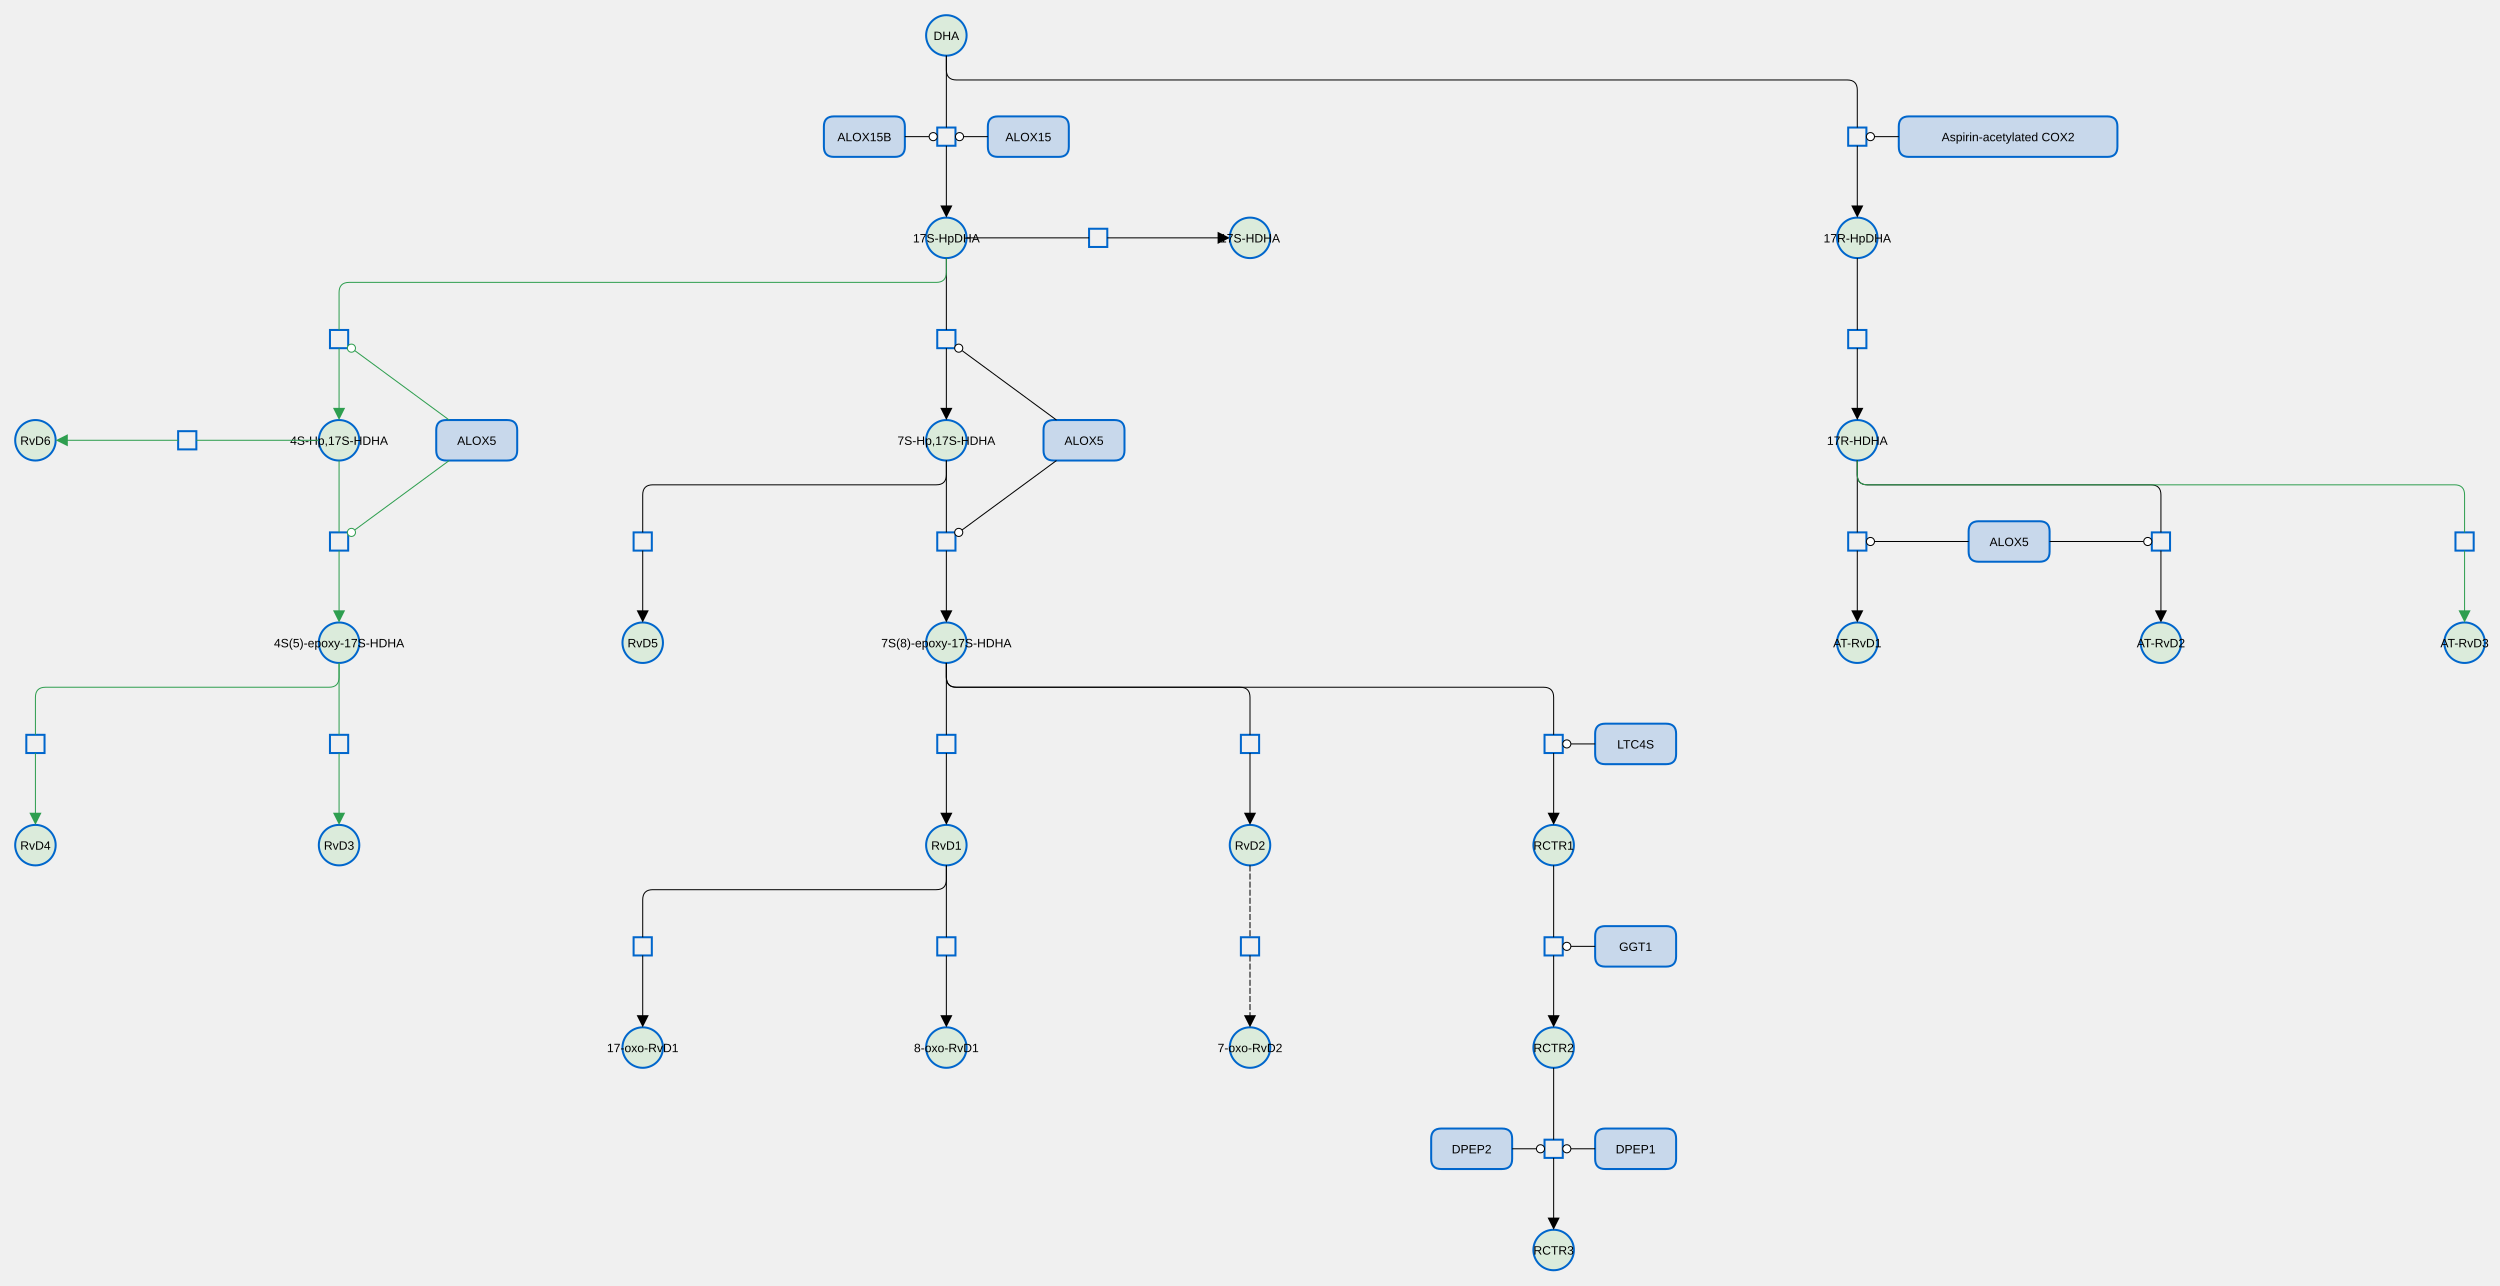
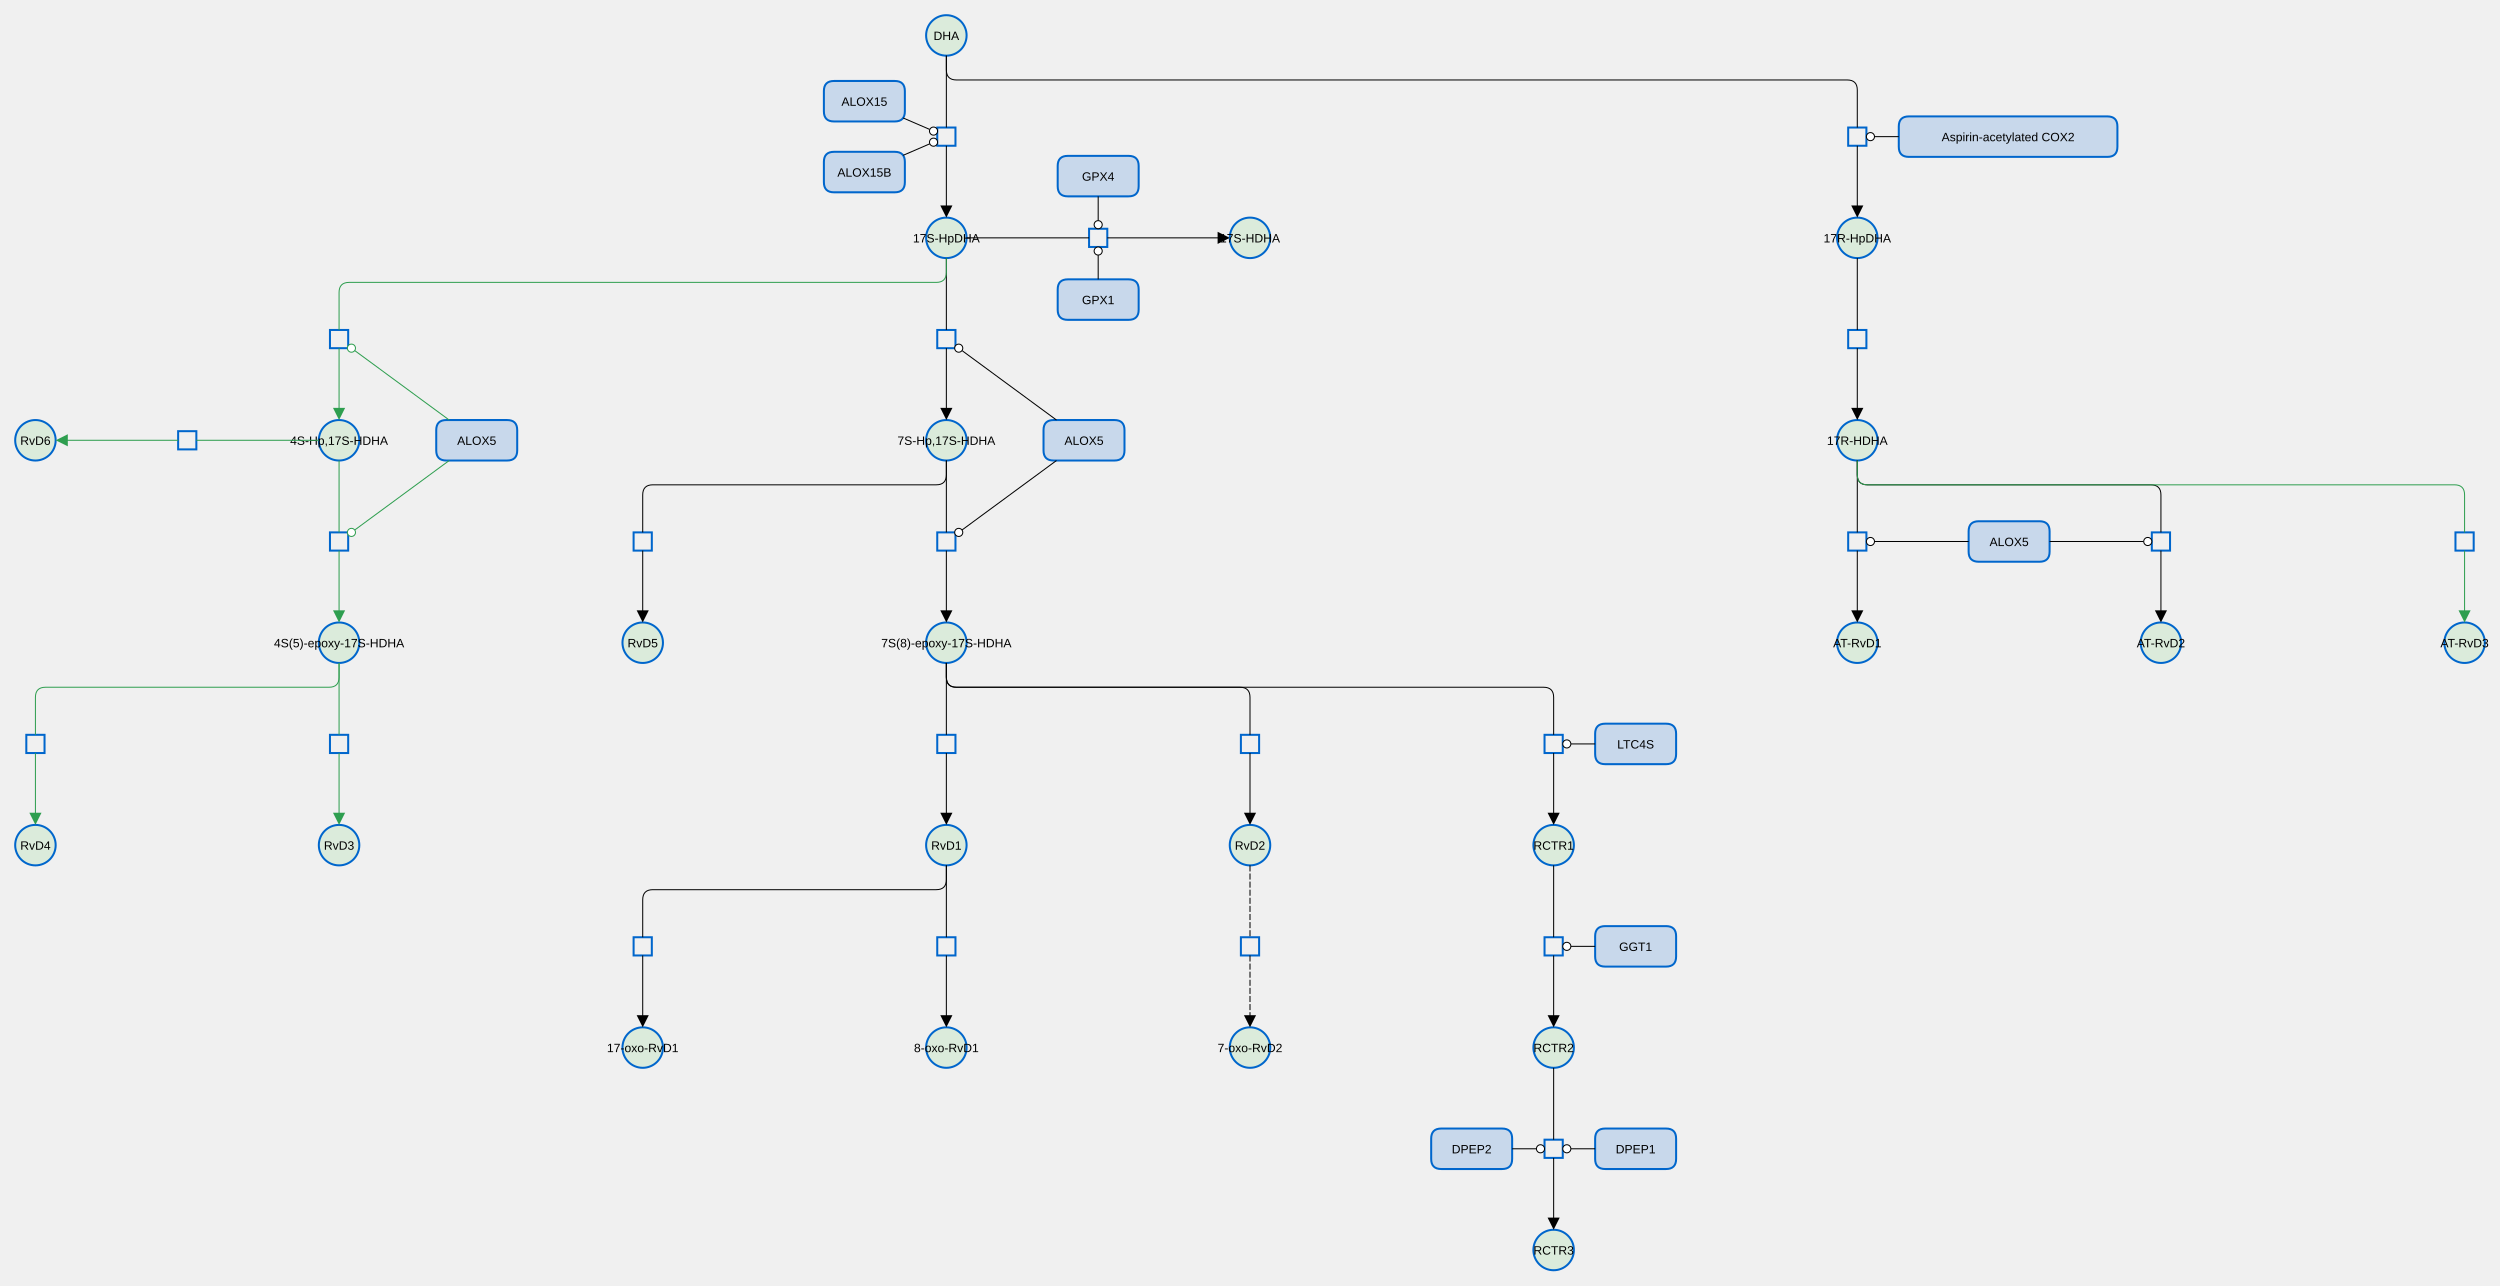
<svg xmlns="http://www.w3.org/2000/svg" width="2470" height="1270" viewBox="0 0 2470 1270" stroke-linecap="butt" stroke-miterlimit="10">
  <g transform="translate(935,35)">
    <path d="M-20 0 C-20 -11.046 -11.046 -20 0 -20 L0 -20 C11.046 -20 20 -11.046 20 0 L20 0 C20 11.046 11.046 20 0 20 L0 20 C-11.046 20 -20 11.046 -20 0 Z" fill="#DBEBDB" stroke="none" />
    <path d="M-20 0 C-20 -11.046 -11.046 -20 0 -20 L0 -20 C11.046 -20 20 -11.046 20 0 L20 0 C20 11.046 11.046 20 0 20 L0 20 C-11.046 20 -20 11.046 -20 0 Z" fill="none" stroke="#0066CC" stroke-width="2" />
    <text x="0" y="4.535" text-anchor="middle" font-family="'Dialog', Arial, Helvetica, sans-serif" font-size="12" fill="#000000" stroke="none" xml:space="preserve">DHA</text>
    <path d="M-20 200 C-20 188.954 -11.046 180 0 180 L0 180 C11.046 180 20 188.954 20 200 L20 200 C20 211.046 11.046 220 0 220 L0 220 C-11.046 220 -20 211.046 -20 200 Z" fill="#DBEBDB" stroke="none" />
    <path d="M-20 200 C-20 188.954 -11.046 180 0 180 L0 180 C11.046 180 20 188.954 20 200 L20 200 C20 211.046 11.046 220 0 220 L0 220 C-11.046 220 -20 211.046 -20 200 Z" fill="none" stroke="#0066CC" stroke-width="2" />
    <text x="0" y="204.535" text-anchor="middle" font-family="'Dialog', Arial, Helvetica, sans-serif" font-size="12" fill="#000000" stroke="none" xml:space="preserve">17S-HpDHA</text>
    <path d="M880 200 C880 188.954 888.954 180 900 180 L900 180 C911.046 180 920 188.954 920 200 L920 200 C920 211.046 911.046 220 900 220 L900 220 C888.954 220 880 211.046 880 200 Z" fill="#DBEBDB" stroke="none" />
    <path d="M880 200 C880 188.954 888.954 180 900 180 L900 180 C911.046 180 920 188.954 920 200 L920 200 C920 211.046 911.046 220 900 220 L900 220 C888.954 220 880 211.046 880 200 Z" fill="none" stroke="#0066CC" stroke-width="2" />
    <text x="900" y="204.535" text-anchor="middle" font-family="'Dialog', Arial, Helvetica, sans-serif" font-size="12" fill="#000000" stroke="none" xml:space="preserve">17R-HpDHA</text>
    <path d="M880 400 C880 388.954 888.954 380 900 380 L900 380 C911.046 380 920 388.954 920 400 L920 400 C920 411.046 911.046 420 900 420 L900 420 C888.954 420 880 411.046 880 400 Z" fill="#DBEBDB" stroke="none" />
    <path d="M880 400 C880 388.954 888.954 380 900 380 L900 380 C911.046 380 920 388.954 920 400 L920 400 C920 411.046 911.046 420 900 420 L900 420 C888.954 420 880 411.046 880 400 Z" fill="none" stroke="#0066CC" stroke-width="2" />
    <text x="900" y="404.535" text-anchor="middle" font-family="'Dialog', Arial, Helvetica, sans-serif" font-size="12" fill="#000000" stroke="none" xml:space="preserve">17R-HDHA</text>
    <path d="M-20 400 C-20 388.954 -11.046 380 0 380 L0 380 C11.046 380 20 388.954 20 400 L20 400 C20 411.046 11.046 420 0 420 L0 420 C-11.046 420 -20 411.046 -20 400 Z" fill="#DBEBDB" stroke="none" />
    <path d="M-20 400 C-20 388.954 -11.046 380 0 380 L0 380 C11.046 380 20 388.954 20 400 L20 400 C20 411.046 11.046 420 0 420 L0 420 C-11.046 420 -20 411.046 -20 400 Z" fill="none" stroke="#0066CC" stroke-width="2" />
    <text x="0" y="404.535" text-anchor="middle" font-family="'Dialog', Arial, Helvetica, sans-serif" font-size="12" fill="#000000" stroke="none" xml:space="preserve">7S-Hp,17S-HDHA</text>
    <path d="M-20 600 C-20 588.954 -11.046 580 0 580 L0 580 C11.046 580 20 588.954 20 600 L20 600 C20 611.046 11.046 620 0 620 L0 620 C-11.046 620 -20 611.046 -20 600 Z" fill="#DBEBDB" stroke="none" />
    <path d="M-20 600 C-20 588.954 -11.046 580 0 580 L0 580 C11.046 580 20 588.954 20 600 L20 600 C20 611.046 11.046 620 0 620 L0 620 C-11.046 620 -20 611.046 -20 600 Z" fill="none" stroke="#0066CC" stroke-width="2" />
    <text x="0" y="604.535" text-anchor="middle" font-family="'Dialog', Arial, Helvetica, sans-serif" font-size="12" fill="#000000" stroke="none" xml:space="preserve">7S(8)-epoxy-17S-HDHA</text>
    <path d="M-20 800 C-20 788.954 -11.046 780 0 780 L0 780 C11.046 780 20 788.954 20 800 L20 800 C20 811.046 11.046 820 0 820 L0 820 C-11.046 820 -20 811.046 -20 800 Z" fill="#DBEBDB" stroke="none" />
    <path d="M-20 800 C-20 788.954 -11.046 780 0 780 L0 780 C11.046 780 20 788.954 20 800 L20 800 C20 811.046 11.046 820 0 820 L0 820 C-11.046 820 -20 811.046 -20 800 Z" fill="none" stroke="#0066CC" stroke-width="2" />
    <text x="0" y="804.535" text-anchor="middle" font-family="'Dialog', Arial, Helvetica, sans-serif" font-size="12" fill="#000000" stroke="none" xml:space="preserve">RvD1</text>
    <path d="M280 800 C280 788.954 288.954 780 300 780 L300 780 C311.046 780 320 788.954 320 800 L320 800 C320 811.046 311.046 820 300 820 L300 820 C288.954 820 280 811.046 280 800 Z" fill="#DBEBDB" stroke="none" />
    <path d="M280 800 C280 788.954 288.954 780 300 780 L300 780 C311.046 780 320 788.954 320 800 L320 800 C320 811.046 311.046 820 300 820 L300 820 C288.954 820 280 811.046 280 800 Z" fill="none" stroke="#0066CC" stroke-width="2" />
    <text x="300" y="804.535" text-anchor="middle" font-family="'Dialog', Arial, Helvetica, sans-serif" font-size="12" fill="#000000" stroke="none" xml:space="preserve">RvD2</text>
    <path d="M-620 400 C-620 388.954 -611.046 380 -600 380 L-600 380 C-588.954 380 -580 388.954 -580 400 L-580 400 C-580 411.046 -588.954 420 -600 420 L-600 420 C-611.046 420 -620 411.046 -620 400 Z" fill="#DBEBDB" stroke="none" />
    <path d="M-620 400 C-620 388.954 -611.046 380 -600 380 L-600 380 C-588.954 380 -580 388.954 -580 400 L-580 400 C-580 411.046 -588.954 420 -600 420 L-600 420 C-611.046 420 -620 411.046 -620 400 Z" fill="none" stroke="#0066CC" stroke-width="2" />
    <text x="-600" y="404.535" text-anchor="middle" font-family="'Dialog', Arial, Helvetica, sans-serif" font-size="12" fill="#000000" stroke="none" xml:space="preserve">4S-Hp,17S-HDHA</text>
    <path d="M-620 600 C-620 588.954 -611.046 580 -600 580 L-600 580 C-588.954 580 -580 588.954 -580 600 L-580 600 C-580 611.046 -588.954 620 -600 620 L-600 620 C-611.046 620 -620 611.046 -620 600 Z" fill="#DBEBDB" stroke="none" />
    <path d="M-620 600 C-620 588.954 -611.046 580 -600 580 L-600 580 C-588.954 580 -580 588.954 -580 600 L-580 600 C-580 611.046 -588.954 620 -600 620 L-600 620 C-611.046 620 -620 611.046 -620 600 Z" fill="none" stroke="#0066CC" stroke-width="2" />
    <text x="-600" y="604.535" text-anchor="middle" font-family="'Dialog', Arial, Helvetica, sans-serif" font-size="12" fill="#000000" stroke="none" xml:space="preserve">4S(5)-epoxy-17S-HDHA</text>
    <path d="M-620 800 C-620 788.954 -611.046 780 -600 780 L-600 780 C-588.954 780 -580 788.954 -580 800 L-580 800 C-580 811.046 -588.954 820 -600 820 L-600 820 C-611.046 820 -620 811.046 -620 800 Z" fill="#DBEBDB" stroke="none" />
    <path d="M-620 800 C-620 788.954 -611.046 780 -600 780 L-600 780 C-588.954 780 -580 788.954 -580 800 L-580 800 C-580 811.046 -588.954 820 -600 820 L-600 820 C-611.046 820 -620 811.046 -620 800 Z" fill="none" stroke="#0066CC" stroke-width="2" />
    <text x="-600" y="804.535" text-anchor="middle" font-family="'Dialog', Arial, Helvetica, sans-serif" font-size="12" fill="#000000" stroke="none" xml:space="preserve">RvD3</text>
    <path d="M-920 800 C-920 788.954 -911.046 780 -900 780 L-900 780 C-888.954 780 -880 788.954 -880 800 L-880 800 C-880 811.046 -888.954 820 -900 820 L-900 820 C-911.046 820 -920 811.046 -920 800 Z" fill="#DBEBDB" stroke="none" />
    <path d="M-920 800 C-920 788.954 -911.046 780 -900 780 L-900 780 C-888.954 780 -880 788.954 -880 800 L-880 800 C-880 811.046 -888.954 820 -900 820 L-900 820 C-911.046 820 -920 811.046 -920 800 Z" fill="none" stroke="#0066CC" stroke-width="2" />
    <text x="-900" y="804.535" text-anchor="middle" font-family="'Dialog', Arial, Helvetica, sans-serif" font-size="12" fill="#000000" stroke="none" xml:space="preserve">RvD4</text>
    <path d="M-320 600 C-320 588.954 -311.046 580 -300 580 L-300 580 C-288.954 580 -280 588.954 -280 600 L-280 600 C-280 611.046 -288.954 620 -300 620 L-300 620 C-311.046 620 -320 611.046 -320 600 Z" fill="#DBEBDB" stroke="none" />
    <path d="M-320 600 C-320 588.954 -311.046 580 -300 580 L-300 580 C-288.954 580 -280 588.954 -280 600 L-280 600 C-280 611.046 -288.954 620 -300 620 L-300 620 C-311.046 620 -320 611.046 -320 600 Z" fill="none" stroke="#0066CC" stroke-width="2" />
    <text x="-300" y="604.535" text-anchor="middle" font-family="'Dialog', Arial, Helvetica, sans-serif" font-size="12" fill="#000000" stroke="none" xml:space="preserve">RvD5</text>
    <path d="M880 600 C880 588.954 888.954 580 900 580 L900 580 C911.046 580 920 588.954 920 600 L920 600 C920 611.046 911.046 620 900 620 L900 620 C888.954 620 880 611.046 880 600 Z" fill="#DBEBDB" stroke="none" />
    <path d="M880 600 C880 588.954 888.954 580 900 580 L900 580 C911.046 580 920 588.954 920 600 L920 600 C920 611.046 911.046 620 900 620 L900 620 C888.954 620 880 611.046 880 600 Z" fill="none" stroke="#0066CC" stroke-width="2" />
    <text x="900" y="604.535" text-anchor="middle" font-family="'Dialog', Arial, Helvetica, sans-serif" font-size="12" fill="#000000" stroke="none" xml:space="preserve">AT-RvD1</text>
    <path d="M1180 600 C1180 588.954 1188.954 580 1200 580 L1200 580 C1211.046 580 1220 588.954 1220 600 L1220 600 C1220 611.046 1211.046 620 1200 620 L1200 620 C1188.954 620 1180 611.046 1180 600 Z" fill="#DBEBDB" stroke="none" />
    <path d="M1180 600 C1180 588.954 1188.954 580 1200 580 L1200 580 C1211.046 580 1220 588.954 1220 600 L1220 600 C1220 611.046 1211.046 620 1200 620 L1200 620 C1188.954 620 1180 611.046 1180 600 Z" fill="none" stroke="#0066CC" stroke-width="2" />
    <text x="1200" y="604.535" text-anchor="middle" font-family="'Dialog', Arial, Helvetica, sans-serif" font-size="12" fill="#000000" stroke="none" xml:space="preserve">AT-RvD2</text>
    <path d="M580 800 C580 788.954 588.954 780 600 780 L600 780 C611.046 780 620 788.954 620 800 L620 800 C620 811.046 611.046 820 600 820 L600 820 C588.954 820 580 811.046 580 800 Z" fill="#DBEBDB" stroke="none" />
    <path d="M580 800 C580 788.954 588.954 780 600 780 L600 780 C611.046 780 620 788.954 620 800 L620 800 C620 811.046 611.046 820 600 820 L600 820 C588.954 820 580 811.046 580 800 Z" fill="none" stroke="#0066CC" stroke-width="2" />
    <text x="600" y="804.535" text-anchor="middle" font-family="'Dialog', Arial, Helvetica, sans-serif" font-size="12" fill="#000000" stroke="none" xml:space="preserve">RCTR1</text>
    <path d="M580 1000 C580 988.954 588.954 980 600 980 L600 980 C611.046 980 620 988.954 620 1000 L620 1000 C620 1011.046 611.046 1020 600 1020 L600 1020 C588.954 1020 580 1011.046 580 1000 Z" fill="#DBEBDB" stroke="none" />
    <path d="M580 1000 C580 988.954 588.954 980 600 980 L600 980 C611.046 980 620 988.954 620 1000 L620 1000 C620 1011.046 611.046 1020 600 1020 L600 1020 C588.954 1020 580 1011.046 580 1000 Z" fill="none" stroke="#0066CC" stroke-width="2" />
    <text x="600" y="1004.535" text-anchor="middle" font-family="'Dialog', Arial, Helvetica, sans-serif" font-size="12" fill="#000000" stroke="none" xml:space="preserve">RCTR2</text>
    <path d="M580 1200 C580 1188.954 588.954 1180 600 1180 L600 1180 C611.046 1180 620 1188.954 620 1200 L620 1200 C620 1211.046 611.046 1220 600 1220 L600 1220 C588.954 1220 580 1211.046 580 1200 Z" fill="#DBEBDB" stroke="none" />
    <path d="M580 1200 C580 1188.954 588.954 1180 600 1180 L600 1180 C611.046 1180 620 1188.954 620 1200 L620 1200 C620 1211.046 611.046 1220 600 1220 L600 1220 C588.954 1220 580 1211.046 580 1200 Z" fill="none" stroke="#0066CC" stroke-width="2" />
    <text x="600" y="1204.535" text-anchor="middle" font-family="'Dialog', Arial, Helvetica, sans-serif" font-size="12" fill="#000000" stroke="none" xml:space="preserve">RCTR3</text>
    <path d="M280 200 C280 188.954 288.954 180 300 180 L300 180 C311.046 180 320 188.954 320 200 L320 200 C320 211.046 311.046 220 300 220 L300 220 C288.954 220 280 211.046 280 200 Z" fill="#DBEBDB" stroke="none" />
    <path d="M280 200 C280 188.954 288.954 180 300 180 L300 180 C311.046 180 320 188.954 320 200 L320 200 C320 211.046 311.046 220 300 220 L300 220 C288.954 220 280 211.046 280 200 Z" fill="none" stroke="#0066CC" stroke-width="2" />
    <text x="300" y="204.535" text-anchor="middle" font-family="'Dialog', Arial, Helvetica, sans-serif" font-size="12" fill="#000000" stroke="none" xml:space="preserve">17S-HDHA</text>
    <path d="M-920 400 C-920 388.954 -911.046 380 -900 380 L-900 380 C-888.954 380 -880 388.954 -880 400 L-880 400 C-880 411.046 -888.954 420 -900 420 L-900 420 C-911.046 420 -920 411.046 -920 400 Z" fill="#DBEBDB" stroke="none" />
    <path d="M-920 400 C-920 388.954 -911.046 380 -900 380 L-900 380 C-888.954 380 -880 388.954 -880 400 L-880 400 C-880 411.046 -888.954 420 -900 420 L-900 420 C-911.046 420 -920 411.046 -920 400 Z" fill="none" stroke="#0066CC" stroke-width="2" />
    <text x="-900" y="404.535" text-anchor="middle" font-family="'Dialog', Arial, Helvetica, sans-serif" font-size="12" fill="#000000" stroke="none" xml:space="preserve">RvD6</text>
    <path d="M1480 600 C1480 588.954 1488.954 580 1500 580 L1500 580 C1511.046 580 1520 588.954 1520 600 L1520 600 C1520 611.046 1511.046 620 1500 620 L1500 620 C1488.954 620 1480 611.046 1480 600 Z" fill="#DBEBDB" stroke="none" />
    <path d="M1480 600 C1480 588.954 1488.954 580 1500 580 L1500 580 C1511.046 580 1520 588.954 1520 600 L1520 600 C1520 611.046 1511.046 620 1500 620 L1500 620 C1488.954 620 1480 611.046 1480 600 Z" fill="none" stroke="#0066CC" stroke-width="2" />
    <text x="1500" y="604.535" text-anchor="middle" font-family="'Dialog', Arial, Helvetica, sans-serif" font-size="12" fill="#000000" stroke="none" xml:space="preserve">AT-RvD3</text>
    <path d="M-20 1000 C-20 988.954 -11.046 980 0 980 L0 980 C11.046 980 20 988.954 20 1000 L20 1000 C20 1011.046 11.046 1020 0 1020 L0 1020 C-11.046 1020 -20 1011.046 -20 1000 Z" fill="#DBEBDB" stroke="none" />
    <path d="M-20 1000 C-20 988.954 -11.046 980 0 980 L0 980 C11.046 980 20 988.954 20 1000 L20 1000 C20 1011.046 11.046 1020 0 1020 L0 1020 C-11.046 1020 -20 1011.046 -20 1000 Z" fill="none" stroke="#0066CC" stroke-width="2" />
    <text x="0" y="1004.535" text-anchor="middle" font-family="'Dialog', Arial, Helvetica, sans-serif" font-size="12" fill="#000000" stroke="none" xml:space="preserve">8-oxo-RvD1</text>
    <path d="M-320 1000 C-320 988.954 -311.046 980 -300 980 L-300 980 C-288.954 980 -280 988.954 -280 1000 L-280 1000 C-280 1011.046 -288.954 1020 -300 1020 L-300 1020 C-311.046 1020 -320 1011.046 -320 1000 Z" fill="#DBEBDB" stroke="none" />
    <path d="M-320 1000 C-320 988.954 -311.046 980 -300 980 L-300 980 C-288.954 980 -280 988.954 -280 1000 L-280 1000 C-280 1011.046 -288.954 1020 -300 1020 L-300 1020 C-311.046 1020 -320 1011.046 -320 1000 Z" fill="none" stroke="#0066CC" stroke-width="2" />
    <text x="-300" y="1004.535" text-anchor="middle" font-family="'Dialog', Arial, Helvetica, sans-serif" font-size="12" fill="#000000" stroke="none" xml:space="preserve">17-oxo-RvD1</text>
    <path d="M280 1000 C280 988.954 288.954 980 300 980 L300 980 C311.046 980 320 988.954 320 1000 L320 1000 C320 1011.046 311.046 1020 300 1020 L300 1020 C288.954 1020 280 1011.046 280 1000 Z" fill="#DBEBDB" stroke="none" />
    <path d="M280 1000 C280 988.954 288.954 980 300 980 L300 980 C311.046 980 320 988.954 320 1000 L320 1000 C320 1011.046 311.046 1020 300 1020 L300 1020 C288.954 1020 280 1011.046 280 1000 Z" fill="none" stroke="#0066CC" stroke-width="2" />
    <text x="300" y="1004.535" text-anchor="middle" font-family="'Dialog', Arial, Helvetica, sans-serif" font-size="12" fill="#000000" stroke="none" xml:space="preserve">7-oxo-RvD2</text>
    <path d="M-9 91 L9 91 L9 109 L-9 109 Z" fill="none" stroke="#0066CC" stroke-width="2" />
    <path d="M-9 291 L9 291 L9 309 L-9 309 Z" fill="none" stroke="#0066CC" stroke-width="2" />
    <path d="M-9 491 L9 491 L9 509 L-9 509 Z" fill="none" stroke="#0066CC" stroke-width="2" />
    <path d="M-9 691 L9 691 L9 709 L-9 709 Z" fill="none" stroke="#0066CC" stroke-width="2" />
    <path d="M291 691 L309 691 L309 709 L291 709 Z" fill="none" stroke="#0066CC" stroke-width="2" />
    <path d="M-609 291 L-591 291 L-591 309 L-609 309 Z" fill="none" stroke="#0066CC" stroke-width="2" />
    <path d="M-609 491 L-591 491 L-591 509 L-609 509 Z" fill="none" stroke="#0066CC" stroke-width="2" />
    <path d="M-609 691 L-591 691 L-591 709 L-609 709 Z" fill="none" stroke="#0066CC" stroke-width="2" />
    <path d="M-909 691 L-891 691 L-891 709 L-909 709 Z" fill="none" stroke="#0066CC" stroke-width="2" />
    <path d="M-309 491 L-291 491 L-291 509 L-309 509 Z" fill="none" stroke="#0066CC" stroke-width="2" />
    <path d="M891 91 L909 91 L909 109 L891 109 Z" fill="none" stroke="#0066CC" stroke-width="2" />
    <path d="M891 291 L909 291 L909 309 L891 309 Z" fill="none" stroke="#0066CC" stroke-width="2" />
    <path d="M891 491 L909 491 L909 509 L891 509 Z" fill="none" stroke="#0066CC" stroke-width="2" />
    <path d="M1191 491 L1209 491 L1209 509 L1191 509 Z" fill="none" stroke="#0066CC" stroke-width="2" />
    <path d="M591 691 L609 691 L609 709 L591 709 Z" fill="none" stroke="#0066CC" stroke-width="2" />
    <path d="M591 891 L609 891 L609 909 L591 909 Z" fill="none" stroke="#0066CC" stroke-width="2" />
    <path d="M591 1091 L609 1091 L609 1109 L591 1109 Z" fill="none" stroke="#0066CC" stroke-width="2" />
    <path d="M141 191 L159 191 L159 209 L141 209 Z" fill="none" stroke="#0066CC" stroke-width="2" />
    <path d="M-759 391 L-741 391 L-741 409 L-759 409 Z" fill="none" stroke="#0066CC" stroke-width="2" />
    <path d="M1491 491 L1509 491 L1509 509 L1491 509 Z" fill="none" stroke="#0066CC" stroke-width="2" />
    <path d="M-9 891 L9 891 L9 909 L-9 909 Z" fill="none" stroke="#0066CC" stroke-width="2" />
    <path d="M-309 891 L-291 891 L-291 909 L-309 909 Z" fill="none" stroke="#0066CC" stroke-width="2" />
    <path d="M291 891 L309 891 L309 909 L291 909 Z" fill="none" stroke="#0066CC" stroke-width="2" />
-     <path d="M-121 90 Q-121 80 -111 80 L-51 80 Q-41 80 -41 90 L-41 110 Q-41 120 -51 120 L-111 120 Q-121 120 -121 110 Z" fill="#C8D8EB" stroke="none" />
-     <path d="M-121 90 Q-121 80 -111 80 L-51 80 Q-41 80 -41 90 L-41 110 Q-41 120 -51 120 L-111 120 Q-121 120 -121 110 Z" fill="none" stroke="#0066CC" stroke-width="2" />
-     <text x="-81" y="104.535" text-anchor="middle" font-family="'Dialog', Arial, Helvetica, sans-serif" font-size="12" fill="#000000" stroke="none" xml:space="preserve">ALOX15B</text>
-     <path d="M41 90 Q41 80 51 80 L111 80 Q121 80 121 90 L121 110 Q121 120 111 120 L51 120 Q41 120 41 110 Z" fill="#C8D8EB" stroke="none" />
-     <path d="M41 90 Q41 80 51 80 L111 80 Q121 80 121 90 L121 110 Q121 120 111 120 L51 120 Q41 120 41 110 Z" fill="none" stroke="#0066CC" stroke-width="2" />
-     <text x="81" y="104.535" text-anchor="middle" font-family="'Dialog', Arial, Helvetica, sans-serif" font-size="12" fill="#000000" stroke="none" xml:space="preserve">ALOX15</text>
+     <path d="M-121 55 Q-121 45 -111 45 L-51 45 Q-41 45 -41 55 L-41 75 Q-41 85 -51 85 L-111 85 Q-121 85 -121 75 Z" fill="#C8D8EB" stroke="none" />
+     <path d="M-121 55 Q-121 45 -111 45 L-51 45 Q-41 45 -41 55 L-41 75 Q-41 85 -51 85 L-111 85 Q-121 85 -121 75 Z" fill="none" stroke="#0066CC" stroke-width="2" />
+     <text x="-81" y="69.535" text-anchor="middle" font-family="'Dialog', Arial, Helvetica, sans-serif" font-size="12" fill="#000000" stroke="none" xml:space="preserve">ALOX15</text>
+     <path d="M-121 125 Q-121 115 -111 115 L-51 115 Q-41 115 -41 125 L-41 145 Q-41 155 -51 155 L-111 155 Q-121 155 -121 145 Z" fill="#C8D8EB" stroke="none" />
+     <path d="M-121 125 Q-121 115 -111 115 L-51 115 Q-41 115 -41 125 L-41 145 Q-41 155 -51 155 L-111 155 Q-121 155 -121 145 Z" fill="none" stroke="#0066CC" stroke-width="2" />
+     <text x="-81" y="139.535" text-anchor="middle" font-family="'Dialog', Arial, Helvetica, sans-serif" font-size="12" fill="#000000" stroke="none" xml:space="preserve">ALOX15B</text>
+     <path d="M110 129 Q110 119 120 119 L180 119 Q190 119 190 129 L190 149 Q190 159 180 159 L120 159 Q110 159 110 149 Z" fill="#C8D8EB" stroke="none" />
+     <path d="M110 129 Q110 119 120 119 L180 119 Q190 119 190 129 L190 149 Q190 159 180 159 L120 159 Q110 159 110 149 Z" fill="none" stroke="#0066CC" stroke-width="2" />
+     <text x="150" y="143.535" text-anchor="middle" font-family="'Dialog', Arial, Helvetica, sans-serif" font-size="12" fill="#000000" stroke="none" xml:space="preserve">GPX4</text>
+     <path d="M110 251 Q110 241 120 241 L180 241 Q190 241 190 251 L190 271 Q190 281 180 281 L120 281 Q110 281 110 271 Z" fill="#C8D8EB" stroke="none" />
+     <path d="M110 251 Q110 241 120 241 L180 241 Q190 241 190 251 L190 271 Q190 281 180 281 L120 281 Q110 281 110 271 Z" fill="none" stroke="#0066CC" stroke-width="2" />
+     <text x="150" y="265.535" text-anchor="middle" font-family="'Dialog', Arial, Helvetica, sans-serif" font-size="12" fill="#000000" stroke="none" xml:space="preserve">GPX1</text>
    <path d="M96 390 Q96 380 106 380 L166 380 Q176 380 176 390 L176 410 Q176 420 166 420 L106 420 Q96 420 96 410 Z" fill="#C8D8EB" stroke="none" />
    <path d="M96 390 Q96 380 106 380 L166 380 Q176 380 176 390 L176 410 Q176 420 166 420 L106 420 Q96 420 96 410 Z" fill="none" stroke="#0066CC" stroke-width="2" />
    <text x="136" y="404.535" text-anchor="middle" font-family="'Dialog', Arial, Helvetica, sans-serif" font-size="12" fill="#000000" stroke="none" xml:space="preserve">ALOX5</text>
    <path d="M-504 390 Q-504 380 -494 380 L-434 380 Q-424 380 -424 390 L-424 410 Q-424 420 -434 420 L-494 420 Q-504 420 -504 410 Z" fill="#C8D8EB" stroke="none" />
    <path d="M-504 390 Q-504 380 -494 380 L-434 380 Q-424 380 -424 390 L-424 410 Q-424 420 -434 420 L-494 420 Q-504 420 -504 410 Z" fill="none" stroke="#0066CC" stroke-width="2" />
    <text x="-464" y="404.535" text-anchor="middle" font-family="'Dialog', Arial, Helvetica, sans-serif" font-size="12" fill="#000000" stroke="none" xml:space="preserve">ALOX5</text>
    <path d="M641 690 Q641 680 651 680 L711 680 Q721 680 721 690 L721 710 Q721 720 711 720 L651 720 Q641 720 641 710 Z" fill="#C8D8EB" stroke="none" />
    <path d="M641 690 Q641 680 651 680 L711 680 Q721 680 721 690 L721 710 Q721 720 711 720 L651 720 Q641 720 641 710 Z" fill="none" stroke="#0066CC" stroke-width="2" />
    <text x="681" y="704.535" text-anchor="middle" font-family="'Dialog', Arial, Helvetica, sans-serif" font-size="12" fill="#000000" stroke="none" xml:space="preserve">LTC4S</text>
    <path d="M641 890 Q641 880 651 880 L711 880 Q721 880 721 890 L721 910 Q721 920 711 920 L651 920 Q641 920 641 910 Z" fill="#C8D8EB" stroke="none" />
    <path d="M641 890 Q641 880 651 880 L711 880 Q721 880 721 890 L721 910 Q721 920 711 920 L651 920 Q641 920 641 910 Z" fill="none" stroke="#0066CC" stroke-width="2" />
    <text x="681" y="904.535" text-anchor="middle" font-family="'Dialog', Arial, Helvetica, sans-serif" font-size="12" fill="#000000" stroke="none" xml:space="preserve">GGT1</text>
    <path d="M479 1090 Q479 1080 489 1080 L549 1080 Q559 1080 559 1090 L559 1110 Q559 1120 549 1120 L489 1120 Q479 1120 479 1110 Z" fill="#C8D8EB" stroke="none" />
    <path d="M479 1090 Q479 1080 489 1080 L549 1080 Q559 1080 559 1090 L559 1110 Q559 1120 549 1120 L489 1120 Q479 1120 479 1110 Z" fill="none" stroke="#0066CC" stroke-width="2" />
    <text x="519" y="1104.535" text-anchor="middle" font-family="'Dialog', Arial, Helvetica, sans-serif" font-size="12" fill="#000000" stroke="none" xml:space="preserve">DPEP2</text>
    <path d="M641 1090 Q641 1080 651 1080 L711 1080 Q721 1080 721 1090 L721 1110 Q721 1120 711 1120 L651 1120 Q641 1120 641 1110 Z" fill="#C8D8EB" stroke="none" />
    <path d="M641 1090 Q641 1080 651 1080 L711 1080 Q721 1080 721 1090 L721 1110 Q721 1120 711 1120 L651 1120 Q641 1120 641 1110 Z" fill="none" stroke="#0066CC" stroke-width="2" />
    <text x="681" y="1104.535" text-anchor="middle" font-family="'Dialog', Arial, Helvetica, sans-serif" font-size="12" fill="#000000" stroke="none" xml:space="preserve">DPEP1</text>
    <path d="M941 90 Q941 80 951 80 L1147 80 Q1157 80 1157 90 L1157 110 Q1157 120 1147 120 L951 120 Q941 120 941 110 Z" fill="#C8D8EB" stroke="none" />
    <path d="M941 90 Q941 80 951 80 L1147 80 Q1157 80 1157 90 L1157 110 Q1157 120 1147 120 L951 120 Q941 120 941 110 Z" fill="none" stroke="#0066CC" stroke-width="2" />
    <text x="1049" y="104.535" text-anchor="middle" font-family="'Dialog', Arial, Helvetica, sans-serif" font-size="12" fill="#000000" stroke="none" xml:space="preserve">Aspirin-acetylated COX2</text>
    <path d="M1010 490 Q1010 480 1020 480 L1080 480 Q1090 480 1090 490 L1090 510 Q1090 520 1080 520 L1020 520 Q1010 520 1010 510 Z" fill="#C8D8EB" stroke="none" />
    <path d="M1010 490 Q1010 480 1020 480 L1080 480 Q1090 480 1090 490 L1090 510 Q1090 520 1080 520 L1020 520 Q1010 520 1010 510 Z" fill="none" stroke="#0066CC" stroke-width="2" />
    <text x="1050" y="504.535" text-anchor="middle" font-family="'Dialog', Arial, Helvetica, sans-serif" font-size="12" fill="#000000" stroke="none" xml:space="preserve">ALOX5</text>
-     <path d="M-41 100 L-17 100" fill="none" stroke="#000000" />
-     <circle cx="-13" cy="100" r="4" fill="white" stroke="#000000" />
-     <path d="M41 100 L17 100" fill="none" stroke="#000000" />
-     <circle cx="13" cy="100" r="4" fill="white" stroke="#000000" />
+     <path d="M-42.745 81.53 L-16.344 92.938" fill="none" stroke="#000000" />
+     <circle cx="-12.672" cy="94.525" r="4" fill="white" stroke="#000000" />
+     <path d="M-42.745 118.47 L-16.344 107.062" fill="none" stroke="#000000" />
+     <circle cx="-12.672" cy="105.475" r="4" fill="white" stroke="#000000" />
    <path d="M0 20 L0 91" fill="none" stroke="#000000" />
    <path d="M0 109 L0 169" fill="none" stroke="#000000" />
    <path d="M0 180 L-6 168 L6 168 Z" fill="#000000" stroke="none" />
+     <path d="M150 159 L150 183" fill="none" stroke="#000000" />
+     <circle cx="150" cy="187" r="4" fill="white" stroke="#000000" />
+     <path d="M150 241 L150 217" fill="none" stroke="#000000" />
+     <circle cx="150" cy="213" r="4" fill="white" stroke="#000000" />
    <path d="M20 200 L141 200" fill="none" stroke="#000000" />
    <path d="M159 200 L269 200" fill="none" stroke="#000000" />
    <path d="M280 200 L268 206 L268 194 Z" fill="#000000" stroke="none" />
    <path d="M108.8 380 L15.445 311.357" fill="none" stroke="#000000" />
    <circle cx="12.223" cy="308.987" r="4" fill="white" stroke="#000000" />
    <path d="M108.8 420 L15.445 488.643" fill="none" stroke="#000000" />
    <circle cx="12.223" cy="491.013" r="4" fill="white" stroke="#000000" />
    <path d="M0 220 L0 291" fill="none" stroke="#000000" />
    <path d="M0 309 L0 369" fill="none" stroke="#000000" />
    <path d="M0 380 L-6 368 L6 368 Z" fill="#000000" stroke="none" />
    <path d="M0 420 L0 491" fill="none" stroke="#000000" />
    <path d="M0 509 L0 569" fill="none" stroke="#000000" />
    <path d="M0 580 L-6 568 L6 568 Z" fill="#000000" stroke="none" />
    <path d="M0 620 L0 691" fill="none" stroke="#000000" />
    <path d="M0 709 L0 769" fill="none" stroke="#000000" />
    <path d="M0 780 L-6 768 L6 768 Z" fill="#000000" stroke="none" />
    <path d="M0 620 L0 634 Q0 644 10 644 L290 644 Q300 644 300 654 L300 691" fill="none" stroke="#000000" />
    <path d="M300 709 L300 769" fill="none" stroke="#000000" />
    <path d="M300 780 L294 768 L306 768 Z" fill="#000000" stroke="none" />
    <path d="M0 420 L0 434 Q0 444 -10 444 L-290 444 Q-300 444 -300 454 L-300 491" fill="none" stroke="#000000" />
    <path d="M-300 509 L-300 569" fill="none" stroke="#000000" />
    <path d="M-300 580 L-306 568 L-294 568 Z" fill="#000000" stroke="none" />
    <path d="M-491.2 380 L-584.555 311.357" fill="none" stroke="#2E9E4F" />
    <circle cx="-587.777" cy="308.987" r="4" fill="white" stroke="#2E9E4F" />
    <path d="M-491.2 420 L-584.555 488.643" fill="none" stroke="#2E9E4F" />
    <circle cx="-587.777" cy="491.013" r="4" fill="white" stroke="#2E9E4F" />
    <path d="M0 220 L0 234 Q0 244 -10 244 L-590 244 Q-600 244 -600 254 L-600 291" fill="none" stroke="#2E9E4F" />
    <path d="M-600 309 L-600 369" fill="none" stroke="#2E9E4F" />
    <path d="M-600 380 L-606 368 L-594 368 Z" fill="#2E9E4F" stroke="none" />
    <path d="M-600 420 L-600 491" fill="none" stroke="#2E9E4F" />
    <path d="M-600 509 L-600 569" fill="none" stroke="#2E9E4F" />
    <path d="M-600 580 L-606 568 L-594 568 Z" fill="#2E9E4F" stroke="none" />
    <path d="M-600 620 L-600 691" fill="none" stroke="#2E9E4F" />
    <path d="M-600 709 L-600 769" fill="none" stroke="#2E9E4F" />
    <path d="M-600 780 L-606 768 L-594 768 Z" fill="#2E9E4F" stroke="none" />
    <path d="M-600 620 L-600 634 Q-600 644 -610 644 L-890 644 Q-900 644 -900 654 L-900 691" fill="none" stroke="#2E9E4F" />
    <path d="M-900 709 L-900 769" fill="none" stroke="#2E9E4F" />
    <path d="M-900 780 L-906 768 L-894 768 Z" fill="#2E9E4F" stroke="none" />
    <path d="M-620 400 L-741 400" fill="none" stroke="#2E9E4F" />
    <path d="M-759 400 L-869 400" fill="none" stroke="#2E9E4F" />
    <path d="M-880 400 L-868 394 L-868 406 Z" fill="#2E9E4F" stroke="none" />
    <path d="M0 820 L0 891" fill="none" stroke="#000000" />
    <path d="M0 909 L0 969" fill="none" stroke="#000000" />
    <path d="M0 980 L-6 968 L6 968 Z" fill="#000000" stroke="none" />
    <path d="M0 820 L0 834 Q0 844 -10 844 L-290 844 Q-300 844 -300 854 L-300 891" fill="none" stroke="#000000" />
    <path d="M-300 909 L-300 969" fill="none" stroke="#000000" />
    <path d="M-300 980 L-306 968 L-294 968 Z" fill="#000000" stroke="none" />
    <path d="M641 700 L617 700" fill="none" stroke="#000000" />
    <circle cx="613" cy="700" r="4" fill="white" stroke="#000000" />
    <path d="M0 620 L0 634 Q0 644 10 644 L590 644 Q600 644 600 654 L600 691" fill="none" stroke="#000000" />
    <path d="M600 709 L600 769" fill="none" stroke="#000000" />
    <path d="M600 780 L594 768 L606 768 Z" fill="#000000" stroke="none" />
    <path d="M641 900 L617 900" fill="none" stroke="#000000" />
    <circle cx="613" cy="900" r="4" fill="white" stroke="#000000" />
    <path d="M600 820 L600 891" fill="none" stroke="#000000" />
    <path d="M600 909 L600 969" fill="none" stroke="#000000" />
    <path d="M600 980 L594 968 L606 968 Z" fill="#000000" stroke="none" />
    <path d="M559 1100 L583 1100" fill="none" stroke="#000000" />
    <circle cx="587" cy="1100" r="4" fill="white" stroke="#000000" />
    <path d="M641 1100 L617 1100" fill="none" stroke="#000000" />
    <circle cx="613" cy="1100" r="4" fill="white" stroke="#000000" />
    <path d="M600 1020 L600 1091" fill="none" stroke="#000000" />
    <path d="M600 1109 L600 1169" fill="none" stroke="#000000" />
    <path d="M600 1180 L594 1168 L606 1168 Z" fill="#000000" stroke="none" />
    <path d="M941 100 L917 100" fill="none" stroke="#000000" />
    <circle cx="913" cy="100" r="4" fill="white" stroke="#000000" />
    <path d="M0 20 L0 34 Q0 44 10 44 L890 44 Q900 44 900 54 L900 91" fill="none" stroke="#000000" />
    <path d="M900 109 L900 169" fill="none" stroke="#000000" />
    <path d="M900 180 L894 168 L906 168 Z" fill="#000000" stroke="none" />
    <path d="M900 220 L900 291" fill="none" stroke="#000000" />
    <path d="M900 309 L900 369" fill="none" stroke="#000000" />
    <path d="M900 380 L894 368 L906 368 Z" fill="#000000" stroke="none" />
    <path d="M1010 500 L917 500" fill="none" stroke="#000000" />
    <circle cx="913" cy="500" r="4" fill="white" stroke="#000000" />
    <path d="M1090 500 L1183 500" fill="none" stroke="#000000" />
    <circle cx="1187" cy="500" r="4" fill="white" stroke="#000000" />
    <path d="M900 420 L900 491" fill="none" stroke="#000000" />
    <path d="M900 509 L900 569" fill="none" stroke="#000000" />
    <path d="M900 580 L894 568 L906 568 Z" fill="#000000" stroke="none" />
    <path d="M900 420 L900 434 Q900 444 910 444 L1190 444 Q1200 444 1200 454 L1200 491" fill="none" stroke="#000000" />
    <path d="M1200 509 L1200 569" fill="none" stroke="#000000" />
    <path d="M1200 580 L1194 568 L1206 568 Z" fill="#000000" stroke="none" />
    <path d="M900 420 L900 434 Q900 444 910 444 L1490 444 Q1500 444 1500 454 L1500 491" fill="none" stroke="#2E9E4F" />
    <path d="M1500 509 L1500 569" fill="none" stroke="#2E9E4F" />
    <path d="M1500 580 L1494 568 L1506 568 Z" fill="#2E9E4F" stroke="none" />
    <path d="M300 820 L300 891" fill="none" stroke="#000000" stroke-dasharray="6 2" />
    <path d="M300 909 L300 969" fill="none" stroke="#000000" stroke-dasharray="6 2" />
    <path d="M300 980 L294 968 L306 968 Z" fill="#000000" stroke="none" />
  </g>
</svg>
